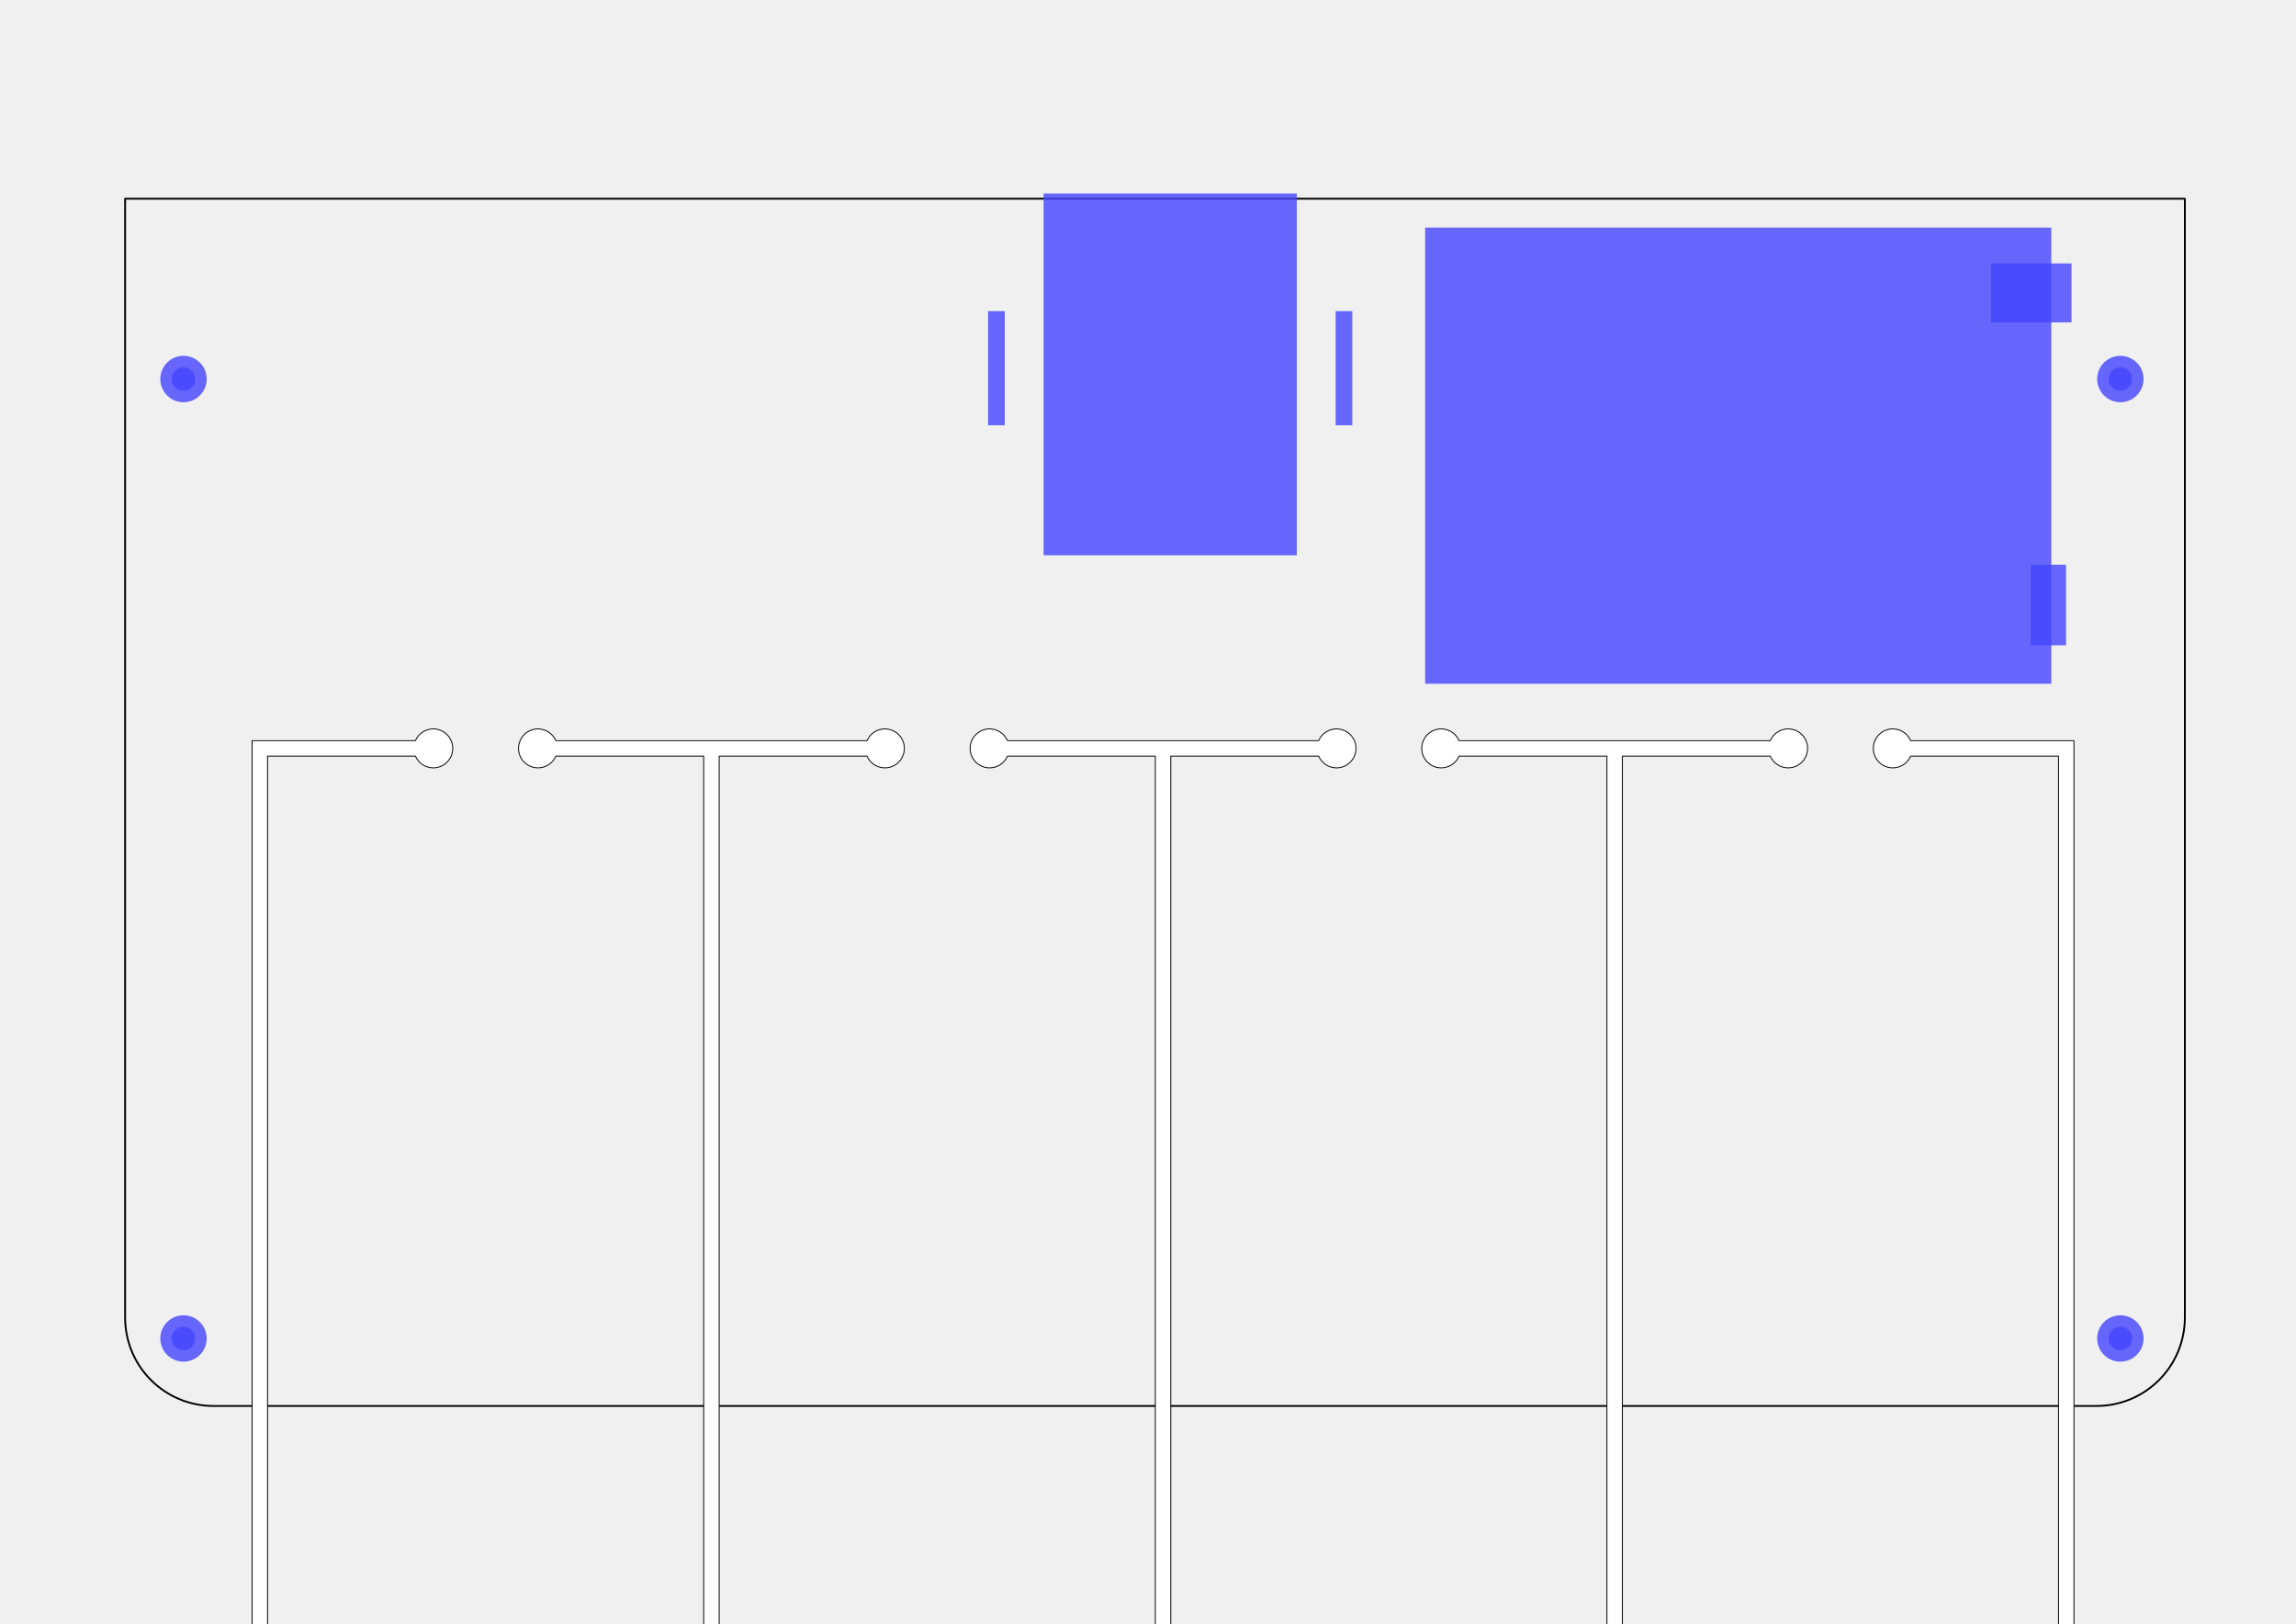
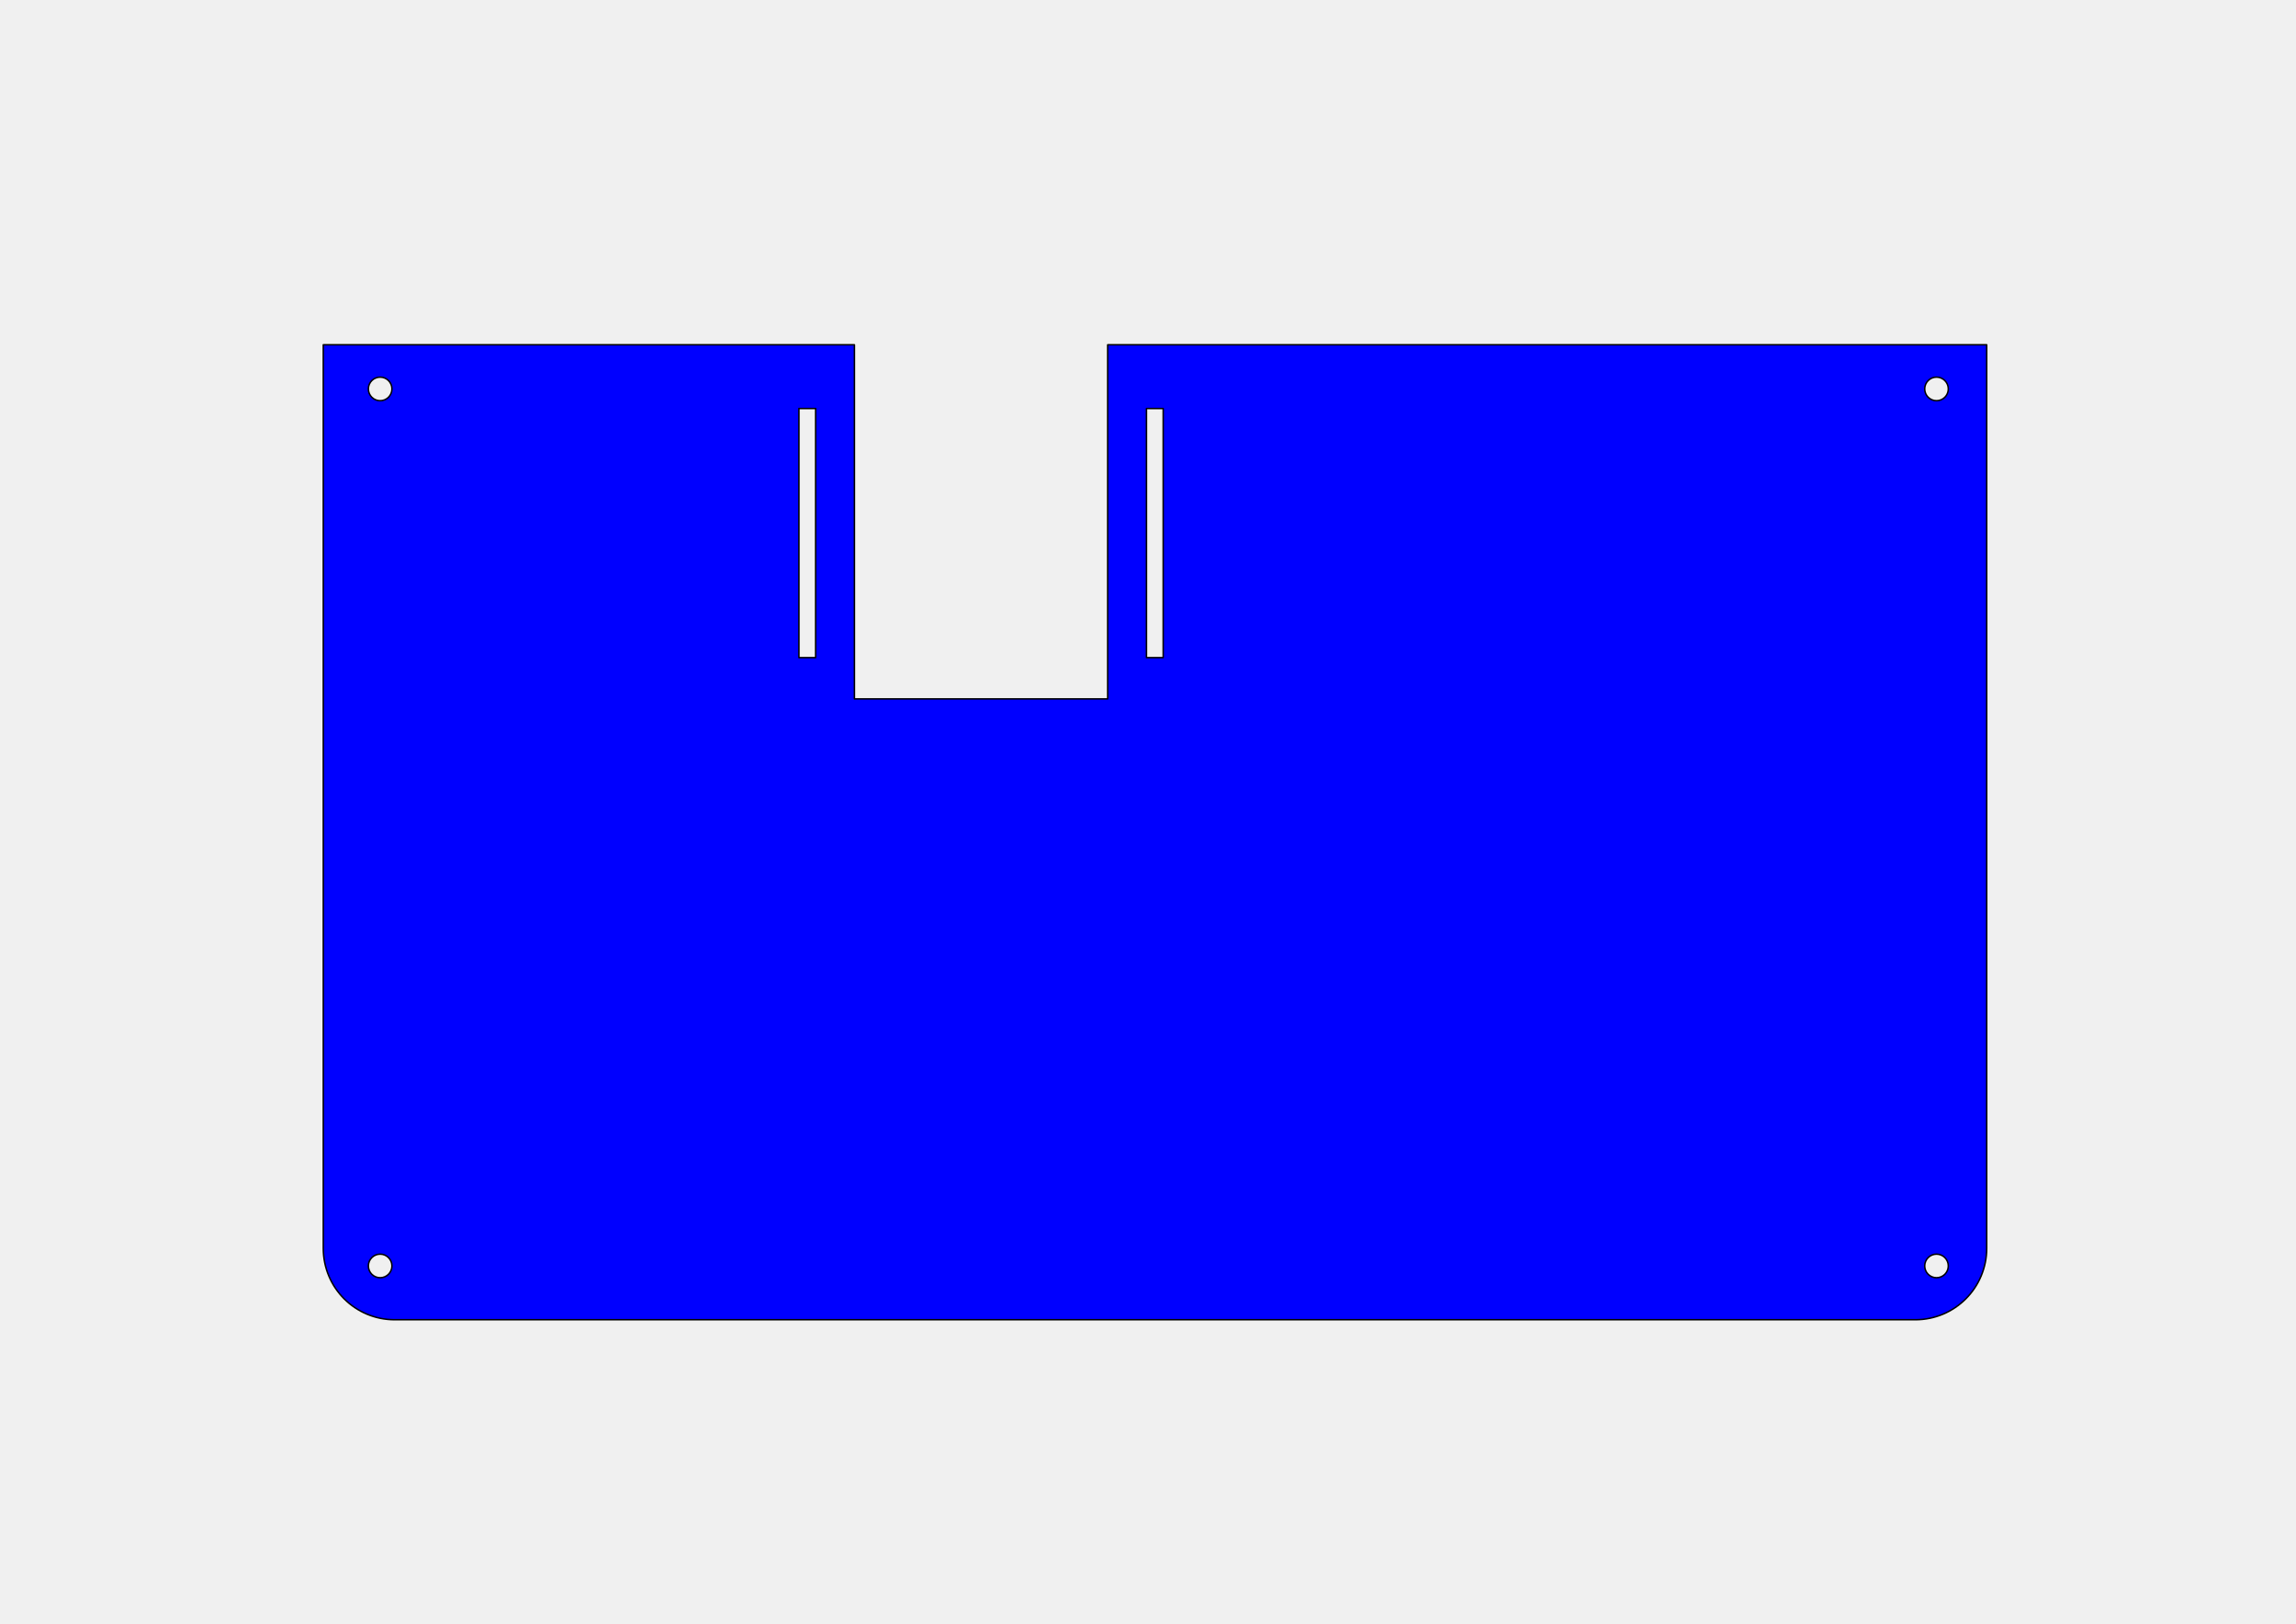
<svg xmlns="http://www.w3.org/2000/svg" width="297mm" height="210mm" viewBox="0 0 297 210" version="1.1" id="svg8">
  <defs id="defs2" />
-   <g id="layer1" transform="translate(0,-87)">
-     <path style="opacity:1;fill:none;fill-opacity:1;stroke:#000000;stroke-width:0.236;stroke-linecap:round;stroke-linejoin:round;stroke-miterlimit:4;stroke-dasharray:none;stroke-dashoffset:0;stroke-opacity:1" d="m 16.184,112.701 0,144.687 c 0,6.344 5.107,11.451 11.45,11.451 H 271.174 c 6.344,0 11.45,-5.107 11.45,-11.451 l 0,-144.687 z" id="path4173" />
-     <path id="path4207" style="opacity:1;fill:#ffffff;fill-opacity:1;stroke:#000000;stroke-width:0.116;stroke-linecap:round;stroke-linejoin:round;stroke-miterlimit:4;stroke-dasharray:none;stroke-dashoffset:0;stroke-opacity:1" d="m 244.842,181.273 c 1.004,5.2e-4 1.912,0.597 2.31,1.519 h 19.22 1.906 c 0,42.113 0,84.226 0,126.339 h -2 V 184.792 H 247.15 c -0.398,0.921 -1.305,1.517 -2.308,1.519 -1.391,7e-5 -2.519,-1.128 -2.519,-2.519 -7e-5,-1.391 1.128,-2.519 2.519,-2.519 z m -188.795,0 c -1.004,5.3e-4 -1.912,0.597 -2.31,1.519 H 34.516 32.61 c 0,42.113 0,84.226 0,126.339 h 2 V 184.792 h 19.128 c 0.398,0.921 1.305,1.517 2.308,1.519 1.391,7e-5 2.519,-1.128 2.519,-2.519 6.7e-5,-1.391 -1.128,-2.519 -2.519,-2.519 z m 130.383,-1.5e-4 a 2.519,2.519 0 0 0 -2.519,2.519 2.519,2.519 0 0 0 2.519,2.519 2.519,2.519 0 0 0 2.31,-1.519 h 19.126 v 124.339 h 2 V 184.792 h 19.128 a 2.519,2.519 0 0 0 2.308,1.519 2.519,2.519 0 0 0 2.519,-2.519 2.519,2.519 0 0 0 -2.519,-2.519 2.519,2.519 0 0 0 -2.31,1.519 h -40.254 a 2.519,2.519 0 0 0 -2.308,-1.519 z m -58.419,0 a 2.519,2.519 0 0 0 -2.519,2.519 2.519,2.519 0 0 0 2.519,2.519 2.519,2.519 0 0 0 2.31,-1.519 h 19.126 v 124.339 h 2 V 184.792 h 19.128 a 2.519,2.519 0 0 0 2.308,1.519 2.519,2.519 0 0 0 2.519,-2.519 2.519,2.519 0 0 0 -2.519,-2.519 2.519,2.519 0 0 0 -2.31,1.519 h -40.254 a 2.519,2.519 0 0 0 -2.308,-1.519 z m -58.419,0 a 2.519,2.519 0 0 0 -2.519,2.519 2.519,2.519 0 0 0 2.519,2.519 2.519,2.519 0 0 0 2.31,-1.519 h 19.126 v 124.339 h 2 V 184.792 h 19.128 a 2.519,2.519 0 0 0 2.308,1.519 2.519,2.519 0 0 0 2.519,-2.519 2.519,2.519 0 0 0 -2.519,-2.519 2.519,2.519 0 0 0 -2.31,1.519 H 71.9 a 2.519,2.519 0 0 0 -2.308,-1.519 z" />
-     <g id="g4279" transform="translate(-1.023661)">
+   <g id="layer2" style="display:none">
+     <g style="display:inline" id="g4279" transform="translate(-25.48912,-64.43461)">
      <rect transform="rotate(90)" y="-266.371" x="116.436" height="81" width="59" id="rect4264" style="opacity:1;fill:#4545ff;fill-opacity:0.802;stroke:none;stroke-width:0.256;stroke-linecap:round;stroke-linejoin:round;stroke-miterlimit:4;stroke-dasharray:none;stroke-dashoffset:0;stroke-opacity:1" />
      <rect y="160.037" x="263.702" height="10.424" width="4.576" id="rect4266" style="opacity:1;fill:#4545ff;fill-opacity:0.802;stroke:none;stroke-width:0.212;stroke-linecap:round;stroke-linejoin:round;stroke-miterlimit:4;stroke-dasharray:none;stroke-dashoffset:0;stroke-opacity:1" />
      <rect y="121.068" x="258.559" height="7.627" width="10.424" id="rect4272" style="opacity:1;fill:#4545ff;fill-opacity:0.802;stroke:none;stroke-width:0.212;stroke-linecap:round;stroke-linejoin:round;stroke-miterlimit:4;stroke-dasharray:none;stroke-dashoffset:0;stroke-opacity:1" />
    </g>
-     <g transform="translate(-2.672695,124.0894)" id="g4321">
-       <g id="g4319" transform="translate(1.058333,-2.116667)">
-         <circle style="opacity:1;fill:#4545ff;fill-opacity:0.802;stroke:none;stroke-width:0.194;stroke-linecap:round;stroke-linejoin:round;stroke-miterlimit:4;stroke-dasharray:none;stroke-dashoffset:0;stroke-opacity:1" id="circle4315" cx="275.895" cy="138.137" r="3" />
-         <circle r="1.525" cy="138.137" cx="275.895" id="circle4317" style="opacity:1;fill:#4545ff;fill-opacity:0.802;stroke:none;stroke-width:0.098;stroke-linecap:round;stroke-linejoin:round;stroke-miterlimit:4;stroke-dasharray:none;stroke-dashoffset:0;stroke-opacity:1" />
-       </g>
+     <rect transform="translate(0,-87)" style="display:inline;opacity:1;fill:#4545ff;fill-opacity:0.802;stroke:none;stroke-width:0.212;stroke-linecap:round;stroke-linejoin:round;stroke-miterlimit:4;stroke-dasharray:none;stroke-dashoffset:0;stroke-opacity:1" id="rect4331" width="32.758" height="46.797" x="110.526" y="134.584" />
+     <g style="display:inline" transform="translate(-25.39642,25.59167)" id="g4319">
+       <circle r="3" cy="138.137" cx="275.895" id="circle4315" style="opacity:1;fill:#4545ff;fill-opacity:0.802;stroke:none;stroke-width:0.194;stroke-linecap:round;stroke-linejoin:round;stroke-miterlimit:4;stroke-dasharray:none;stroke-dashoffset:0;stroke-opacity:1" />
+       <circle style="opacity:1;fill:#4545ff;fill-opacity:0.802;stroke:none;stroke-width:0.098;stroke-linecap:round;stroke-linejoin:round;stroke-miterlimit:4;stroke-dasharray:none;stroke-dashoffset:0;stroke-opacity:1" id="circle4317" cx="275.895" cy="138.137" r="1.525" />
    </g>
-     <g id="g4329" transform="translate(-2.672695,-3.4089076e-6)">
-       <g transform="translate(1.058333,-2.116667)" id="g4327">
-         <circle r="3" cy="138.137" cx="275.895" id="circle4323" style="opacity:1;fill:#4545ff;fill-opacity:0.802;stroke:none;stroke-width:0.194;stroke-linecap:round;stroke-linejoin:round;stroke-miterlimit:4;stroke-dasharray:none;stroke-dashoffset:0;stroke-opacity:1" />
-         <circle style="opacity:1;fill:#4545ff;fill-opacity:0.802;stroke:none;stroke-width:0.098;stroke-linecap:round;stroke-linejoin:round;stroke-miterlimit:4;stroke-dasharray:none;stroke-dashoffset:0;stroke-opacity:1" id="circle4325" cx="275.895" cy="138.137" r="1.525" />
-       </g>
+     <g style="display:inline" id="g4327" transform="translate(-25.39642,-87.83662)">
+       <circle style="opacity:1;fill:#4545ff;fill-opacity:0.802;stroke:none;stroke-width:0.194;stroke-linecap:round;stroke-linejoin:round;stroke-miterlimit:4;stroke-dasharray:none;stroke-dashoffset:0;stroke-opacity:1" id="circle4323" cx="275.895" cy="138.137" r="3" />
+       <circle r="1.525" cy="138.137" cx="275.895" id="circle4325" style="opacity:1;fill:#4545ff;fill-opacity:0.802;stroke:none;stroke-width:0.098;stroke-linecap:round;stroke-linejoin:round;stroke-miterlimit:4;stroke-dasharray:none;stroke-dashoffset:0;stroke-opacity:1" />
    </g>
-     <rect style="opacity:1;fill:#4545ff;fill-opacity:0.802;stroke:none;stroke-width:0.212;stroke-linecap:round;stroke-linejoin:round;stroke-miterlimit:4;stroke-dasharray:none;stroke-dashoffset:0;stroke-opacity:1" id="rect4331" width="32.758" height="46.797" x="134.991" y="112.018" />
-     <g id="g4359" transform="translate(0.7834561)">
+     <g style="display:inline" id="g4359" transform="translate(-23.682,-64.43461)">
      <rect y="127.243" x="171.985" height="14.759" width="2.16" id="rect4333" style="opacity:1;fill:#4545ff;fill-opacity:0.802;stroke:none;stroke-width:0.212;stroke-linecap:round;stroke-linejoin:round;stroke-miterlimit:4;stroke-dasharray:none;stroke-dashoffset:0;stroke-opacity:1" />
      <rect style="opacity:1;fill:#4545ff;fill-opacity:0.802;stroke:none;stroke-width:0.212;stroke-linecap:round;stroke-linejoin:round;stroke-miterlimit:4;stroke-dasharray:none;stroke-dashoffset:0;stroke-opacity:1" id="rect4335" width="2.16" height="14.759" x="127.029" y="127.243" />
    </g>
-     <g id="g4343" transform="translate(-253.2169,124.0894)">
-       <g transform="translate(1.058333,-2.116667)" id="g4341">
-         <circle r="3" cy="138.137" cx="275.895" id="circle4337" style="opacity:1;fill:#4545ff;fill-opacity:0.802;stroke:none;stroke-width:0.194;stroke-linecap:round;stroke-linejoin:round;stroke-miterlimit:4;stroke-dasharray:none;stroke-dashoffset:0;stroke-opacity:1" />
-         <circle style="opacity:1;fill:#4545ff;fill-opacity:0.802;stroke:none;stroke-width:0.098;stroke-linecap:round;stroke-linejoin:round;stroke-miterlimit:4;stroke-dasharray:none;stroke-dashoffset:0;stroke-opacity:1" id="circle4339" cx="275.895" cy="138.137" r="1.525" />
-       </g>
+     <g style="display:inline" id="g159" transform="translate(-226.7202,25.59167)">
+       <circle style="opacity:1;fill:#4545ff;fill-opacity:0.802;stroke:none;stroke-width:0.194;stroke-linecap:round;stroke-linejoin:round;stroke-miterlimit:4;stroke-dasharray:none;stroke-dashoffset:0;stroke-opacity:1" id="circle155" cx="275.895" cy="138.137" r="3" />
+       <circle r="1.525" cy="138.137" cx="275.895" id="circle157" style="opacity:1;fill:#4545ff;fill-opacity:0.802;stroke:none;stroke-width:0.098;stroke-linecap:round;stroke-linejoin:round;stroke-miterlimit:4;stroke-dasharray:none;stroke-dashoffset:0;stroke-opacity:1" />
    </g>
-     <g transform="translate(-253.2169,-3.4089076e-6)" id="g4351">
-       <g id="g4349" transform="translate(1.058333,-2.116667)">
-         <circle style="opacity:1;fill:#4545ff;fill-opacity:0.802;stroke:none;stroke-width:0.194;stroke-linecap:round;stroke-linejoin:round;stroke-miterlimit:4;stroke-dasharray:none;stroke-dashoffset:0;stroke-opacity:1" id="circle4345" cx="275.895" cy="138.137" r="3" />
-         <circle r="1.525" cy="138.137" cx="275.895" id="circle4347" style="opacity:1;fill:#4545ff;fill-opacity:0.802;stroke:none;stroke-width:0.098;stroke-linecap:round;stroke-linejoin:round;stroke-miterlimit:4;stroke-dasharray:none;stroke-dashoffset:0;stroke-opacity:1" />
-       </g>
+     <g style="display:inline" transform="translate(-226.7202,-87.83662)" id="g165">
+       <circle r="3" cy="138.137" cx="275.895" id="circle161" style="opacity:1;fill:#4545ff;fill-opacity:0.802;stroke:none;stroke-width:0.194;stroke-linecap:round;stroke-linejoin:round;stroke-miterlimit:4;stroke-dasharray:none;stroke-dashoffset:0;stroke-opacity:1" />
+       <circle style="opacity:1;fill:#4545ff;fill-opacity:0.802;stroke:none;stroke-width:0.098;stroke-linecap:round;stroke-linejoin:round;stroke-miterlimit:4;stroke-dasharray:none;stroke-dashoffset:0;stroke-opacity:1" id="circle163" cx="275.895" cy="138.137" r="1.525" />
    </g>
  </g>
+   <g id="layer3" style="display:inline">
+     <path style="display:inline;opacity:1;fill:#0000ff;fill-opacity:1;stroke:#000000;stroke-width:0.72;stroke-linecap:round;stroke-linejoin:round;stroke-miterlimit:4;stroke-dasharray:none;stroke-dashoffset:0;stroke-opacity:1" d="M 158.051 168.539 L 158.051 610.166 C 158.051 629.529 173.637 645.117 193 645.117 L 936.355 645.117 C 955.718 645.117 971.305 629.529 971.305 610.166 L 971.305 168.539 L 541.545 168.539 L 541.545 341.633 L 417.736 341.633 L 417.736 168.539 L 158.051 168.539 z M 185.859 184.348 A 5.764 5.764 0 0 1 191.623 190.111 A 5.764 5.764 0 0 1 185.859 195.875 A 5.764 5.764 0 0 1 180.096 190.111 A 5.764 5.764 0 0 1 185.859 184.348 z M 946.768 184.348 A 5.764 5.764 0 0 1 952.531 190.111 A 5.764 5.764 0 0 1 946.768 195.875 A 5.764 5.764 0 0 1 941.004 190.111 A 5.764 5.764 0 0 1 946.768 184.348 z M 390.602 199.678 L 398.766 199.678 L 398.766 321.449 L 390.602 321.449 L 390.602 199.678 z M 560.516 199.678 L 568.68 199.678 L 568.68 321.449 L 560.516 321.449 L 560.516 199.678 z M 185.859 613.053 A 5.764 5.764 0 0 1 191.623 618.816 A 5.764 5.764 0 0 1 185.859 624.58 A 5.764 5.764 0 0 1 180.096 618.816 A 5.764 5.764 0 0 1 185.859 613.053 z M 946.768 613.053 A 5.764 5.764 0 0 1 952.531 618.816 A 5.764 5.764 0 0 1 946.768 624.58 A 5.764 5.764 0 0 1 941.004 618.816 A 5.764 5.764 0 0 1 946.768 613.053 z " transform="scale(0.2645833)" id="path218" />
+   </g>
+   <g id="layer4" style="display:none">
+     <path id="path4173" style="display:inline;opacity:1;fill:#ff0000;fill-opacity:0.675;stroke:#000000;stroke-width:0.72;stroke-linecap:round;stroke-linejoin:round;stroke-miterlimit:4;stroke-dasharray:none;stroke-dashoffset:0;stroke-opacity:1" d="m 250.499,162.204 a 1.525,1.525 0 0 1 1.525,1.525 1.525,1.525 0 0 1 -1.525,1.525 1.525,1.525 0 0 1 -1.525,-1.525 1.525,1.525 0 0 1 1.525,-1.525 z m -201.324,0 a 1.525,1.525 0 0 1 1.525,1.525 1.525,1.525 0 0 1 -1.525,1.525 1.525,1.525 0 0 1 -1.525,-1.525 1.525,1.525 0 0 1 1.525,-1.525 z M 246.433,74.664 a 1.15,1.15 0 1 1 -0.013,2.299 H 165.896 L 142.434,100.426 H 58.739 a 1.15,1.15 0 1 1 0,-2.299 h 82.742 l 23.463,-23.463 h 81.477 a 1.15,1.15 0 0 1 0.013,-5.29e-4 z m -83.607,-6.527 h 81.477 a 1.15,1.15 0 1 1 0,2.301 H 163.779 L 140.316,93.9 H 56.623 a 1.15,1.15 0 0 1 0,-2.301 h 82.74 z m 79.372,-6.526 a 1.15,1.15 0 1 1 -0.013,2.3 H 161.662 L 138.199,87.373 H 54.506 a 1.15,1.15 0 1 1 0,-2.299 h 82.74 l 23.463,-23.463 h 81.477 a 1.15,1.15 0 0 1 0.013,-5.29e-4 z m -83.605,-6.527 h 81.476 a 1.15,1.15 0 1 1 0,2.301 H 159.545 L 136.082,80.848 H 52.389 a 1.151,1.151 0 1 1 0,-2.301 h 82.742 z m 91.905,-6.309 a 1.525,1.525 0 0 1 1.525,1.525 1.525,1.525 0 0 1 -1.525,1.525 1.525,1.525 0 0 1 -1.525,-1.525 1.525,1.525 0 0 1 1.525,-1.525 z m -201.324,0 a 1.525,1.525 0 0 1 1.525,1.525 1.525,1.525 0 0 1 -1.525,1.525 1.525,1.525 0 0 1 -1.525,-1.525 1.525,1.525 0 0 1 1.525,-1.525 z M 41.818,44.593 V 161.44 c 0,5.123 4.124,9.247 9.247,9.247 h 4.018 v -53.615 h 1.539 8.737 c 0.322,-0.744 1.055,-1.226 1.866,-1.226 1.123,-6e-5 2.035,0.911 2.035,2.034 5.3e-5,1.123 -0.911,2.034 -2.035,2.034 -0.81,-0.001 -1.542,-0.483 -1.864,-1.226 h -8.663 v 51.999 h 45.217 v -52 h -8.779 c -0.322,0.744 -1.055,1.226 -1.866,1.227 -1.123,6e-5 -2.034,-0.911 -2.034,-2.034 -5.8e-5,-1.123 0.911,-2.034 2.034,-2.034 0.81,0.001 1.542,0.483 1.864,1.226 h 19.006 c 0.322,-0.744 1.055,-1.226 1.866,-1.226 1.123,-5e-5 2.034,0.911 2.034,2.034 5e-5,1.123 -0.911,2.034 -2.034,2.034 -0.81,-0.001 -1.543,-0.483 -1.864,-1.227 h -8.611 v 52 h 46.01 v -52 h -8.778 c -0.322,0.744 -1.055,1.226 -1.866,1.227 -1.123,6e-5 -2.034,-0.911 -2.034,-2.034 -6e-5,-1.123 0.911,-2.034 2.034,-2.034 0.81,0.001 1.542,0.483 1.864,1.226 h 19.006 c 0.322,-0.744 1.055,-1.226 1.866,-1.226 1.123,-5e-5 2.035,0.911 2.034,2.034 5e-5,1.123 -0.911,2.034 -2.034,2.034 -0.81,-0.001 -1.542,-0.483 -1.864,-1.227 h -8.611 v 52 h 45.461 v -52 h -8.779 c -0.322,0.744 -1.055,1.226 -1.866,1.227 -1.123,6e-5 -2.034,-0.911 -2.034,-2.034 -6e-5,-1.123 0.911,-2.034 2.034,-2.034 0.81,0.001 1.542,0.483 1.864,1.226 h 19.006 c 0.322,-0.744 1.055,-1.226 1.866,-1.226 1.123,-5e-5 2.034,0.911 2.034,2.034 5e-5,1.123 -0.911,2.034 -2.034,2.034 -0.81,-0.001 -1.543,-0.483 -1.864,-1.227 h -8.611 v 52 h 45.558 v -51.999 h -8.988 c -0.322,0.744 -1.054,1.225 -1.864,1.226 -1.123,5e-5 -2.035,-0.911 -2.034,-2.034 -6e-5,-1.123 0.911,-2.034 2.034,-2.034 0.811,5.3e-4 1.544,0.482 1.866,1.226 h 9.062 1.54 v 53.615 h 2.339 c 5.123,0 9.247,-4.124 9.247,-9.247 V 44.593 Z" />
+   </g>
</svg>
